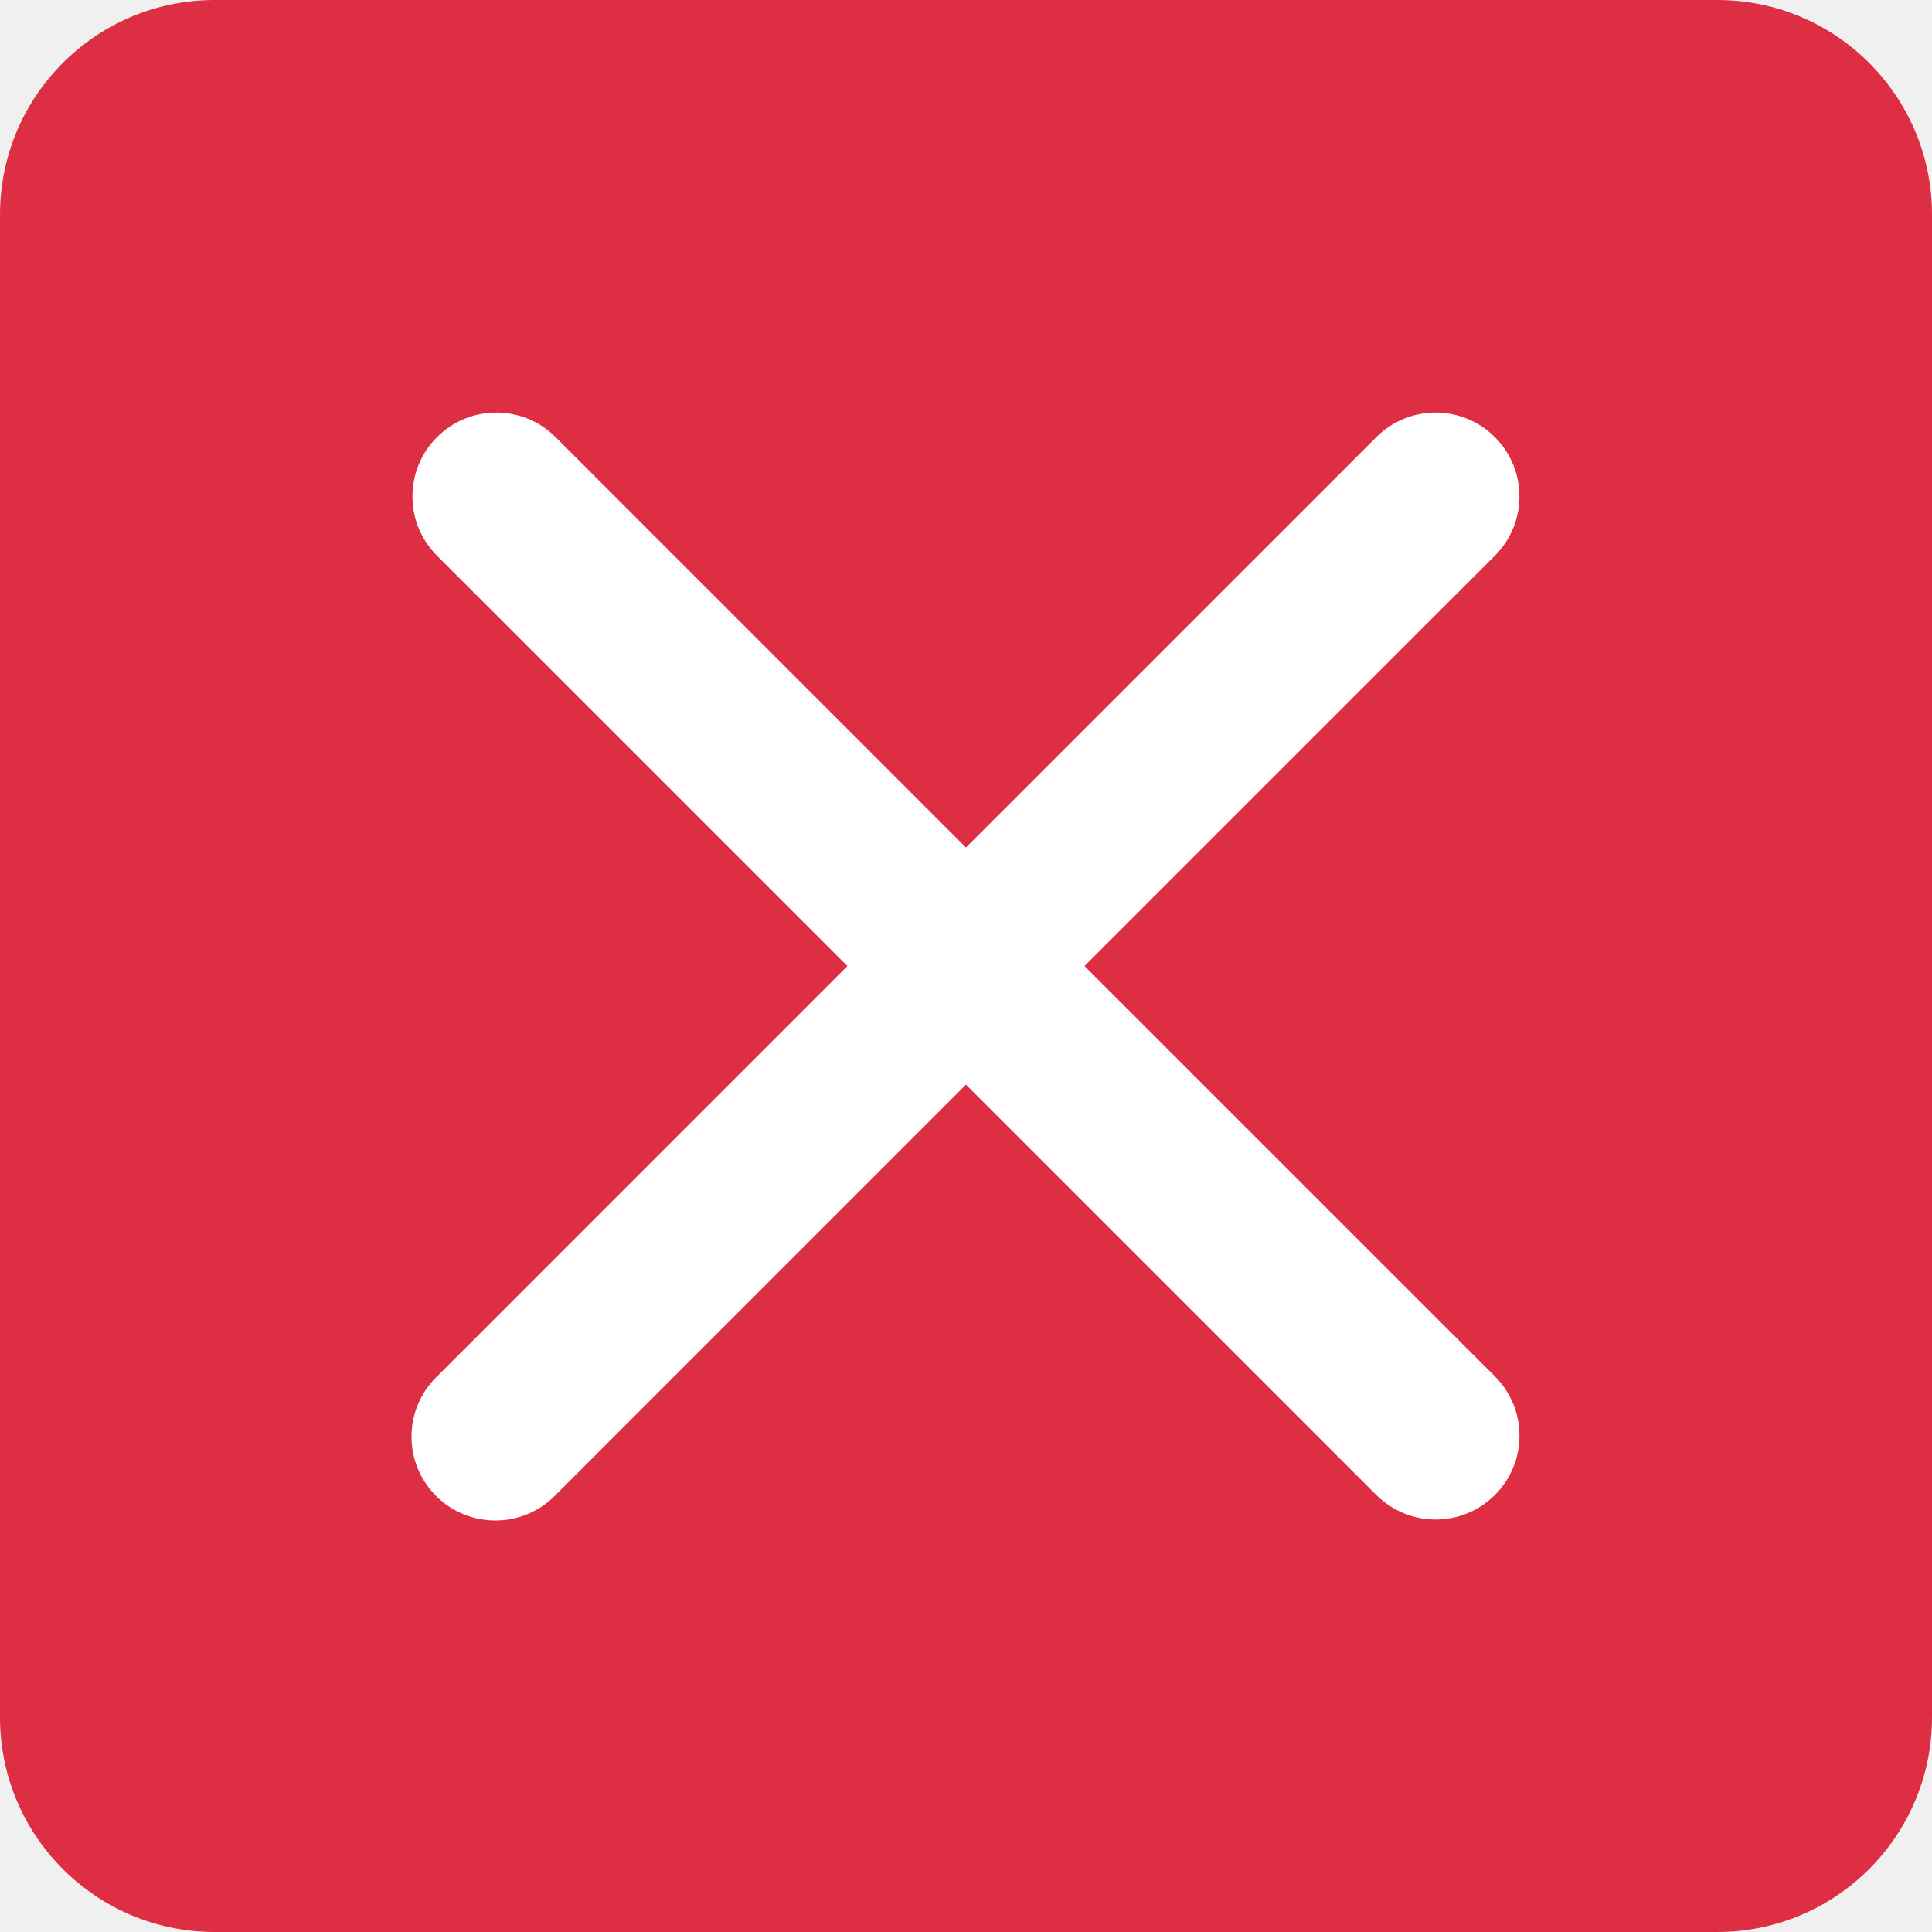
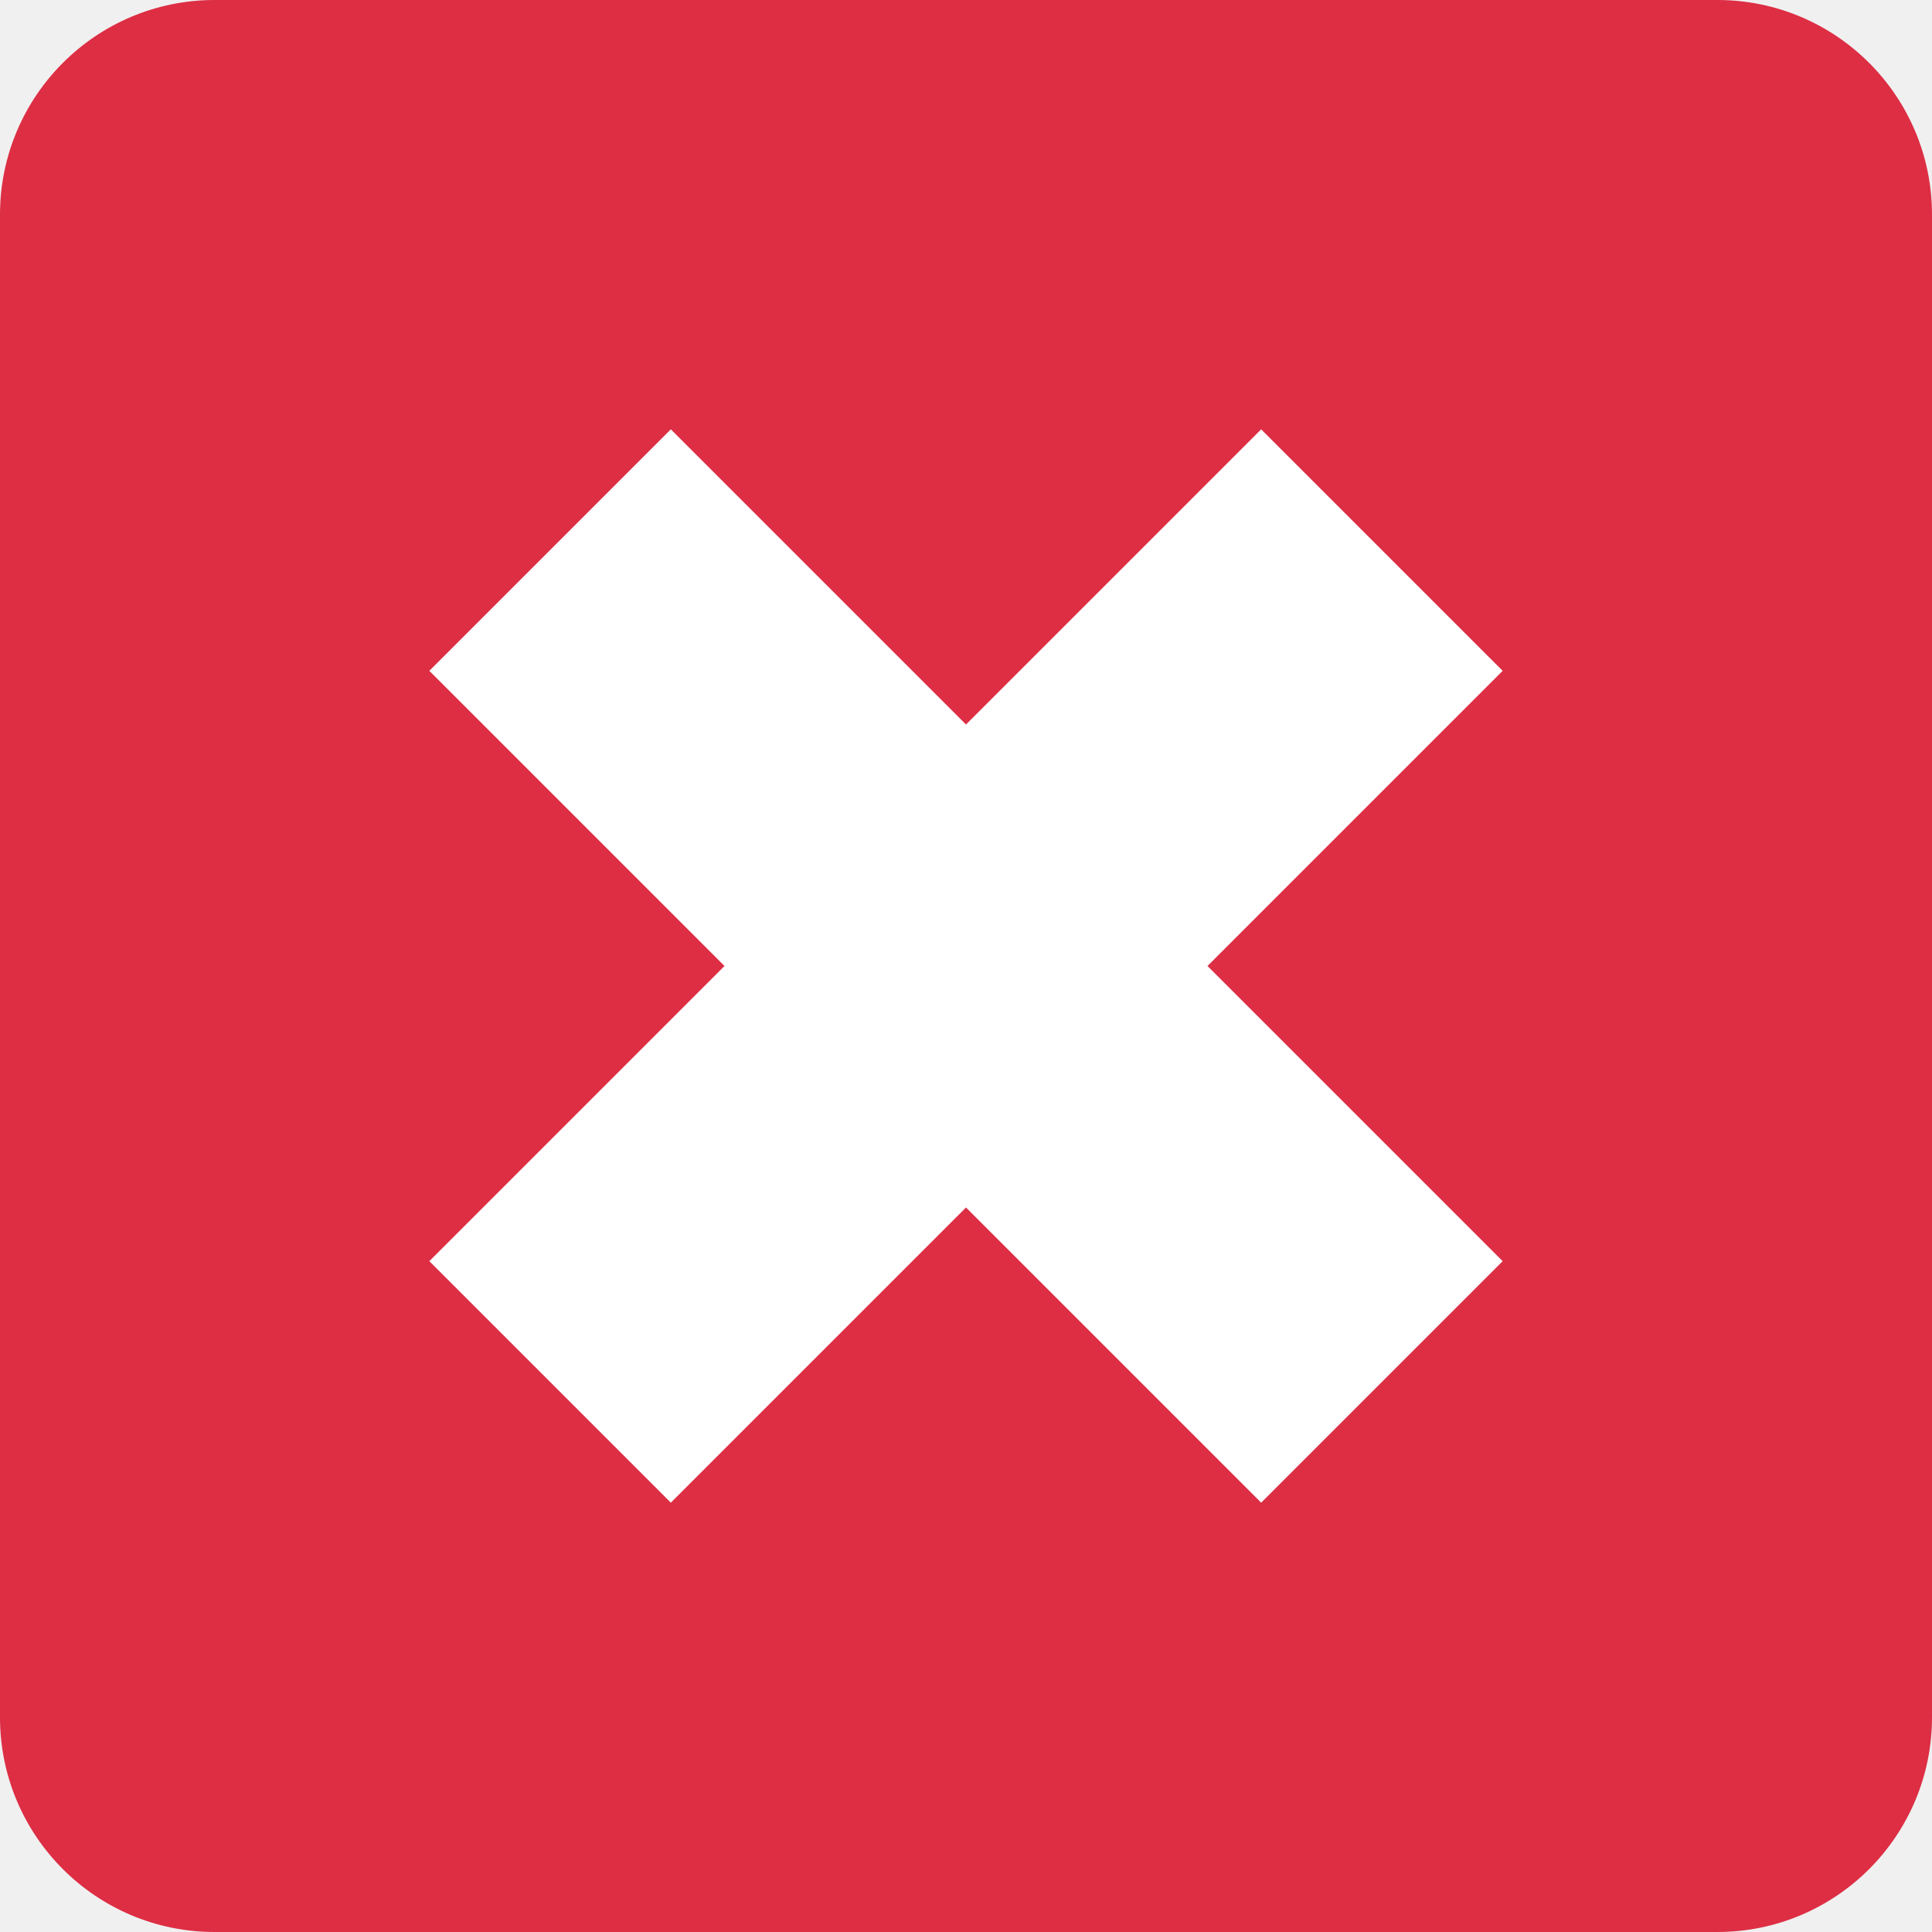
<svg xmlns="http://www.w3.org/2000/svg" viewBox="0 0 36 36">
  <path fill="#DD2E44" d="M36 32c0 2.209-1.791 4-4 4H4c-2.209 0-4-1.791-4-4V4c0-2.209 1.791-4 4-4h28c2.209 0 4 1.791 4 4v28z" />
-   <path fill="#FFF" transform="translate(6.75,6.75) scale(0.625)" d="M21.533 18.002L33.768 5.768c.976-.976.976-2.559 0-3.535-.977-.977-2.559-.977-3.535 0L17.998 14.467 5.764 2.233c-.976-.977-2.56-.977-3.535 0-.977.976-.977 2.559 0 3.535l12.234 12.234L2.201 30.265c-.977.977-.977 2.559 0 3.535.488.488 1.128.732 1.768.732s1.28-.244 1.768-.732l12.262-12.263 12.234 12.234c.488.488 1.128.732 1.768.732.64 0 1.279-.244 1.768-.732.976-.977.976-2.559 0-3.535L21.533 18.002z" />
+   <path fill="#FFF" d="M12.5 8L18 13.5L23.5 8L28 12.5L22.5 18L28 23.5L23.5 28L18 22.5L12.5 28L8 23.5L13.5 18L8 12.5Z" />
</svg>
